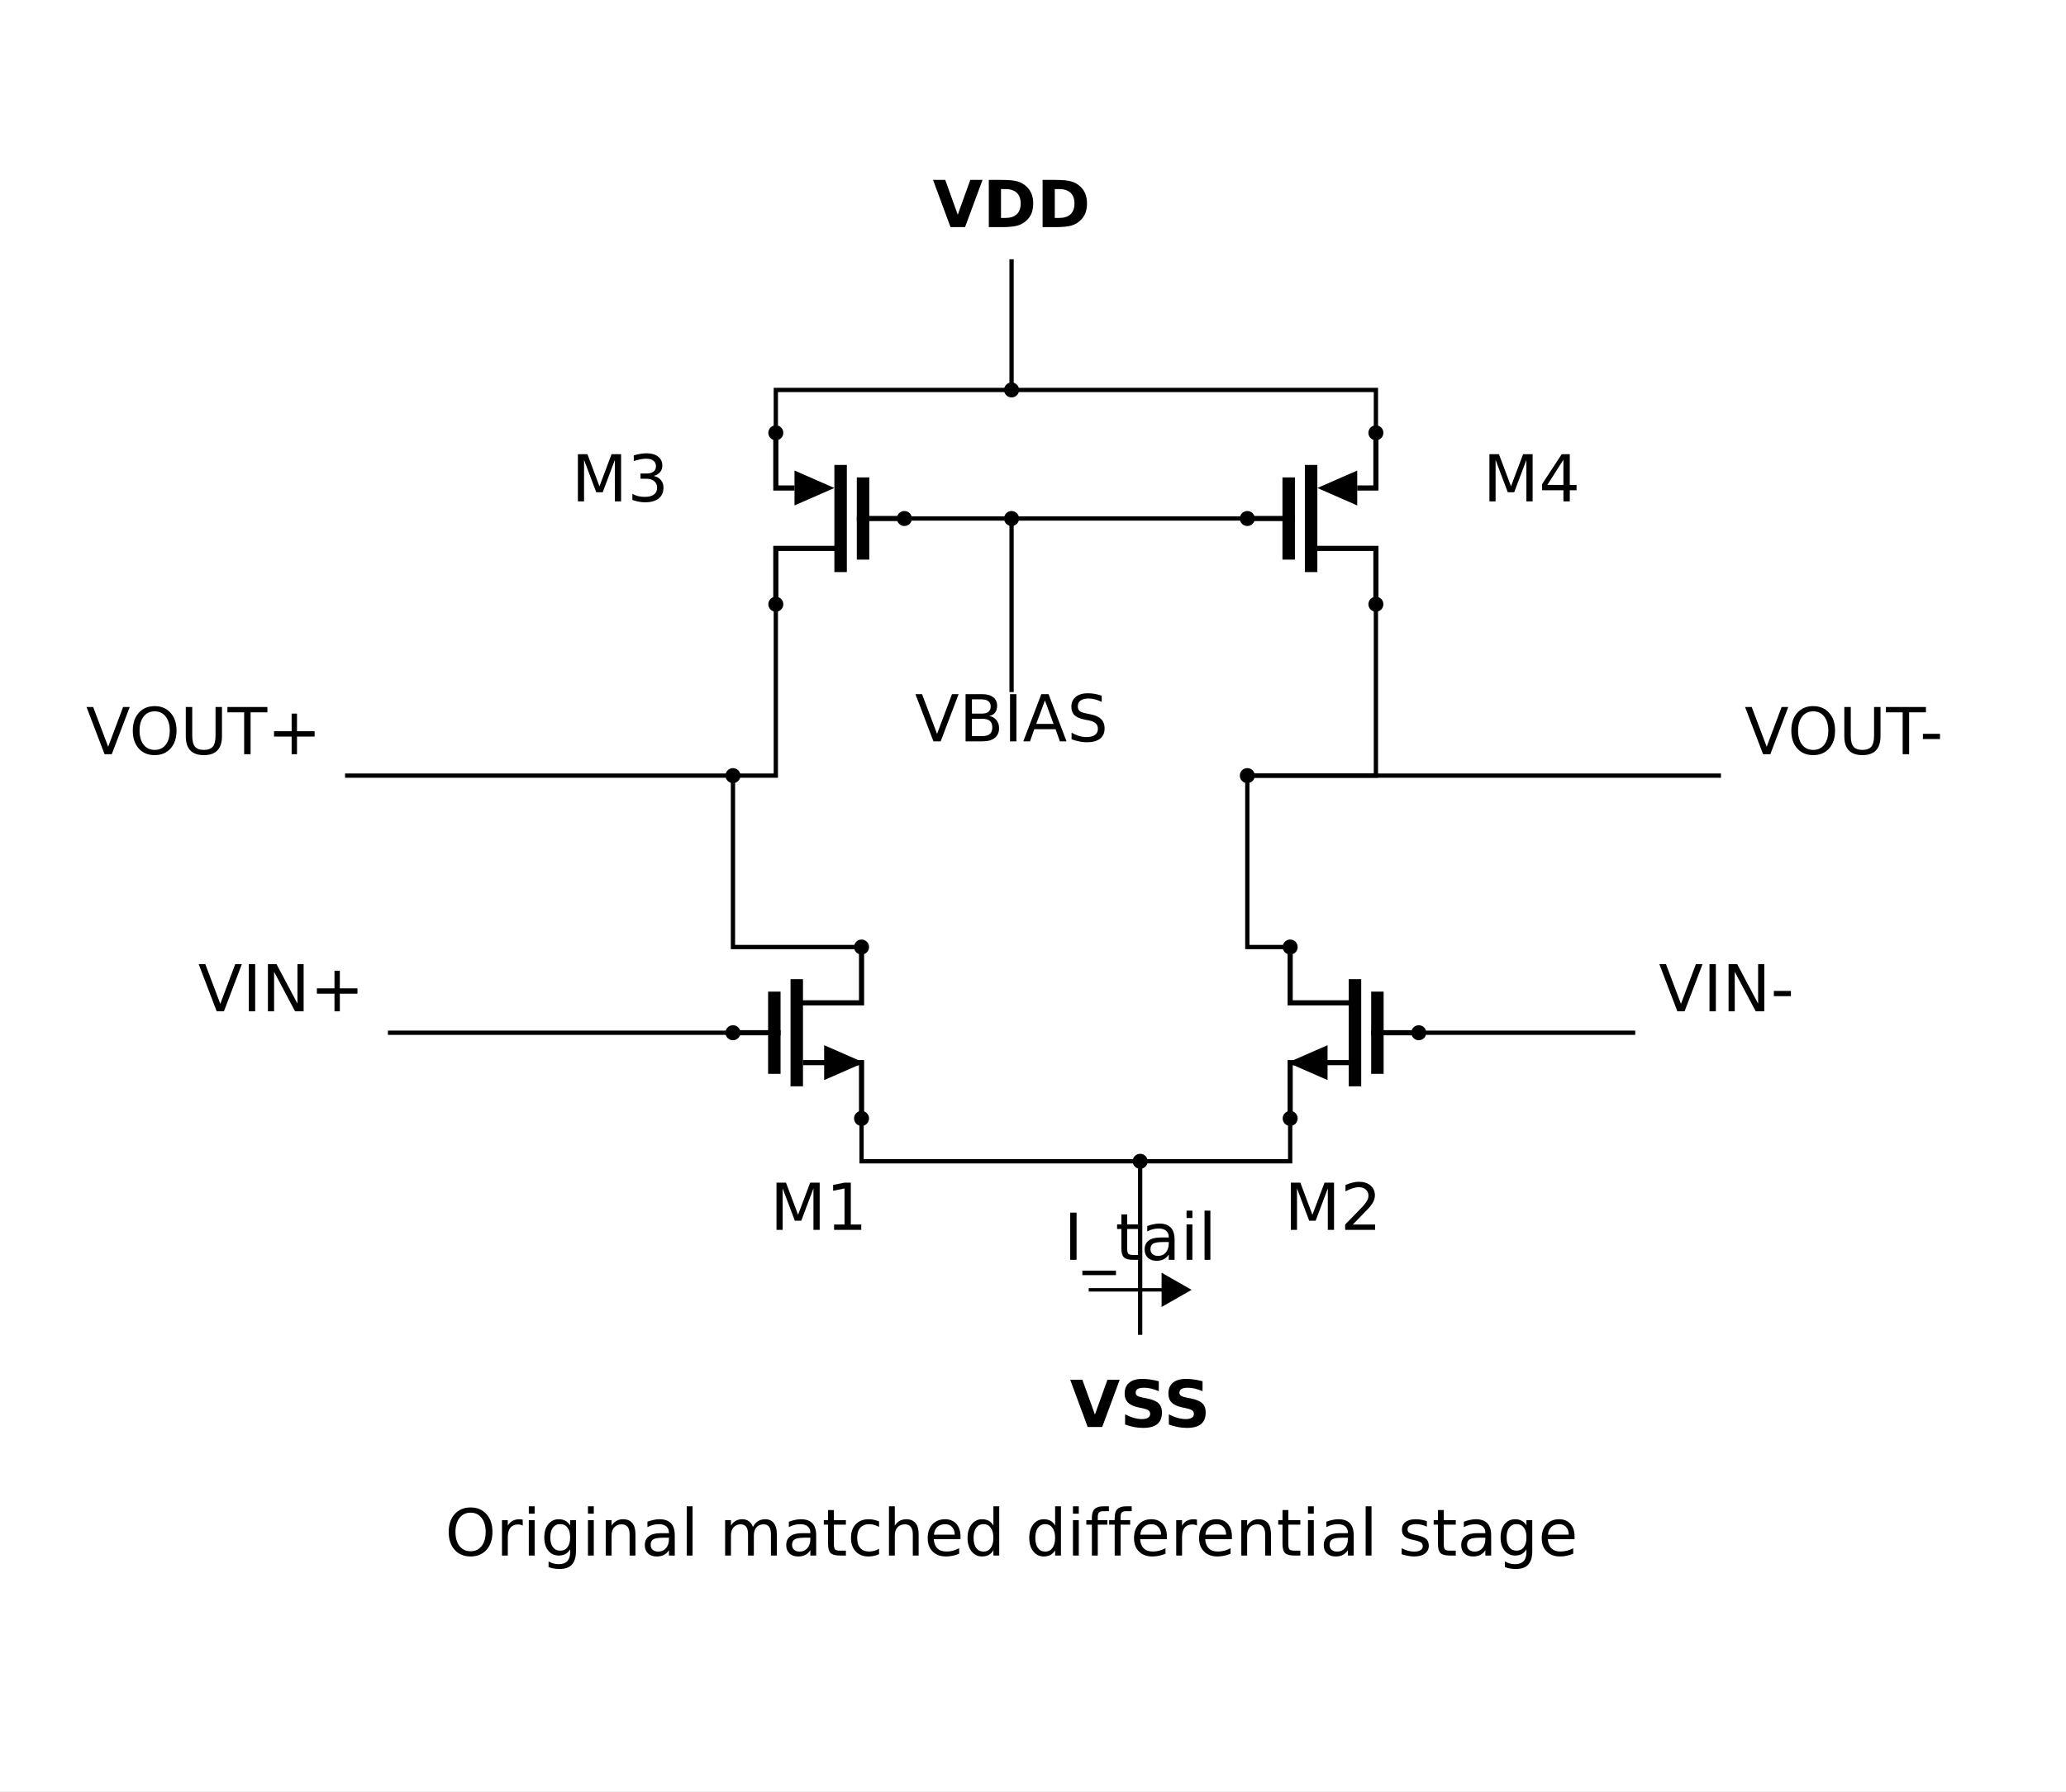
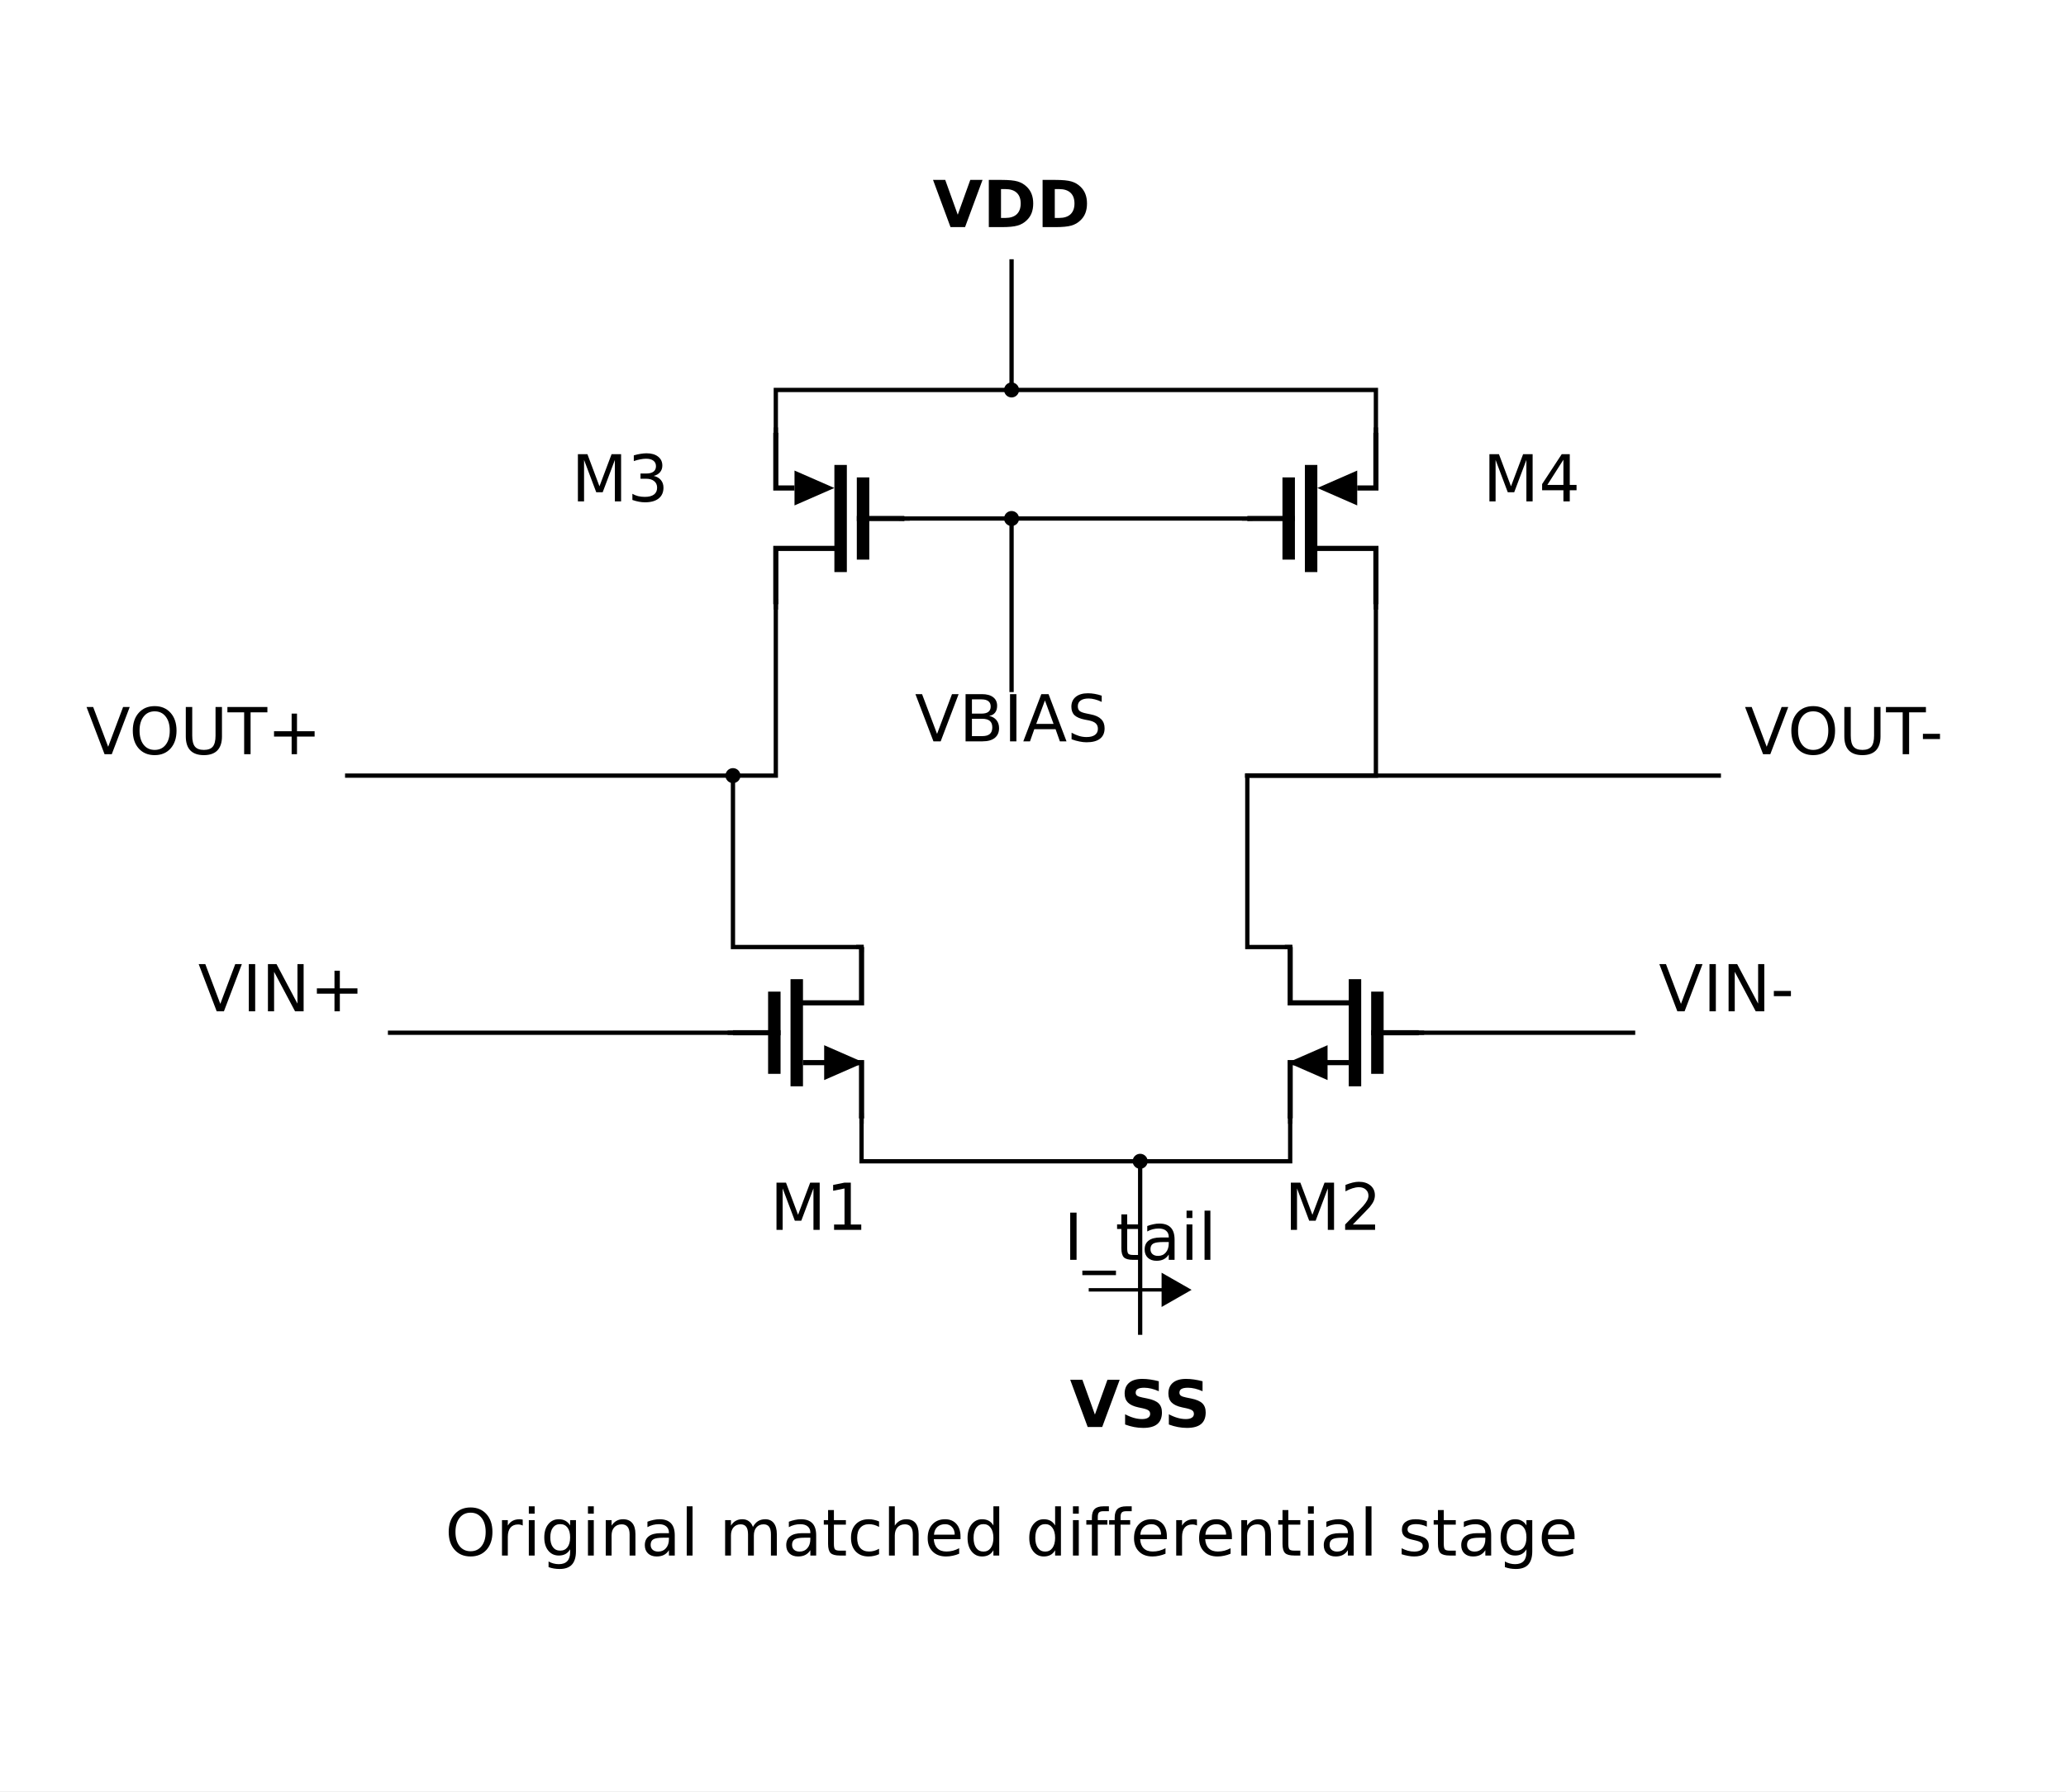
<svg xmlns="http://www.w3.org/2000/svg" viewBox="-11 -41 482 418" role="img" aria-labelledby="title" data-style-profile="textbook-monochrome-v1">
  <rect x="-11" y="-41" width="482" height="418" fill="#fff" />
  <style>text{fill:#000;font-family:'DejaVu Sans',Arial,'Helvetica Neue',Helvetica,sans-serif;font-size:15.116px}path,polyline,line,circle{vector-effect:non-scaling-stroke}</style>
  <g data-layer="formal">
    <g data-layer="routes">
      <polyline data-object-id="route-bias-feed" data-net-id="net-bias" points="225,80 225,120" fill="none" stroke="#000" stroke-width="1" stroke-linecap="square" stroke-linejoin="miter" />
      <polyline data-object-id="route-bias-left" data-net-id="net-bias" points="200,80 225,80" fill="none" stroke="#000" stroke-width="1" stroke-linecap="square" stroke-linejoin="miter" />
      <path data-role="terminal-miter-bridge" data-route-id="route-bias-left" d="M 199.25 80 L 200 80 L 200.75 80" fill="none" stroke="#000" stroke-width="1" stroke-linecap="square" stroke-linejoin="miter" />
      <polyline data-object-id="route-bias-right" data-net-id="net-bias" points="225,80 280,80" fill="none" stroke="#000" stroke-width="1" stroke-linecap="square" stroke-linejoin="miter" />
      <path data-role="terminal-miter-bridge" data-route-id="route-bias-right" d="M 280.75 80 L 280 80 L 279.25 80" fill="none" stroke="#000" stroke-width="1" stroke-linecap="square" stroke-linejoin="miter" />
      <polyline data-object-id="route-outn-bottom" data-net-id="net-voutn" points="280,140 280,180 290,180" fill="none" stroke="#000" stroke-width="1" stroke-linecap="square" stroke-linejoin="miter" />
      <path data-role="terminal-miter-bridge" data-route-id="route-outn-bottom" d="M 290 180.75 L 290 180 L 289.25 180" fill="none" stroke="#000" stroke-width="1" stroke-linecap="square" stroke-linejoin="miter" />
      <polyline data-object-id="route-outn-port" data-net-id="net-voutn" points="280,140 390,140" fill="none" stroke="#000" stroke-width="1" stroke-linecap="square" stroke-linejoin="miter" />
      <polyline data-object-id="route-outn-top" data-net-id="net-voutn" points="310,100 310,140 280,140" fill="none" stroke="#000" stroke-width="1" stroke-linecap="square" stroke-linejoin="miter" />
      <path data-role="terminal-miter-bridge" data-route-id="route-outn-top" d="M 310 99.25 L 310 100 L 310 100.75" fill="none" stroke="#000" stroke-width="1" stroke-linecap="square" stroke-linejoin="miter" />
      <polyline data-object-id="route-outp-bottom" data-net-id="net-voutp" points="160,140 160,180 190,180" fill="none" stroke="#000" stroke-width="1" stroke-linecap="square" stroke-linejoin="miter" />
      <path data-role="terminal-miter-bridge" data-route-id="route-outp-bottom" d="M 190 180.75 L 190 180 L 189.25 180" fill="none" stroke="#000" stroke-width="1" stroke-linecap="square" stroke-linejoin="miter" />
      <polyline data-object-id="route-outp-port" data-net-id="net-voutp" points="70,140 160,140" fill="none" stroke="#000" stroke-width="1" stroke-linecap="square" stroke-linejoin="miter" />
      <polyline data-object-id="route-outp-top" data-net-id="net-voutp" points="170,100 170,140 160,140" fill="none" stroke="#000" stroke-width="1" stroke-linecap="square" stroke-linejoin="miter" />
      <path data-role="terminal-miter-bridge" data-route-id="route-outp-top" d="M 170 99.25 L 170 100 L 170 100.75" fill="none" stroke="#000" stroke-width="1" stroke-linecap="square" stroke-linejoin="miter" />
      <polyline data-object-id="route-vdd-feed" data-net-id="net-vdd" points="225,20 225,50" fill="none" stroke="#000" stroke-width="1" stroke-linecap="square" stroke-linejoin="miter" />
      <polyline data-object-id="route-vdd-left" data-net-id="net-vdd" points="225,50 170,50 170,60" fill="none" stroke="#000" stroke-width="1" stroke-linecap="square" stroke-linejoin="miter" />
      <path data-role="terminal-miter-bridge" data-route-id="route-vdd-left" d="M 170 60.75 L 170 60 L 170 59.25" fill="none" stroke="#000" stroke-width="1" stroke-linecap="square" stroke-linejoin="miter" />
      <polyline data-object-id="route-vdd-right" data-net-id="net-vdd" points="225,50 310,50 310,60" fill="none" stroke="#000" stroke-width="1" stroke-linecap="square" stroke-linejoin="miter" />
      <path data-role="terminal-miter-bridge" data-route-id="route-vdd-right" d="M 310 60.75 L 310 60 L 310 59.25" fill="none" stroke="#000" stroke-width="1" stroke-linecap="square" stroke-linejoin="miter" />
      <polyline data-object-id="route-vinn" data-net-id="net-vinn" points="320,200 370,200" fill="none" stroke="#000" stroke-width="1" stroke-linecap="square" stroke-linejoin="miter" />
      <path data-role="terminal-miter-bridge" data-route-id="route-vinn" d="M 319.25 200 L 320 200 L 320.75 200" fill="none" stroke="#000" stroke-width="1" stroke-linecap="square" stroke-linejoin="miter" />
      <polyline data-object-id="route-vinp" data-net-id="net-vinp" points="80,200 160,200" fill="none" stroke="#000" stroke-width="1" stroke-linecap="square" stroke-linejoin="miter" />
      <path data-role="terminal-miter-bridge" data-route-id="route-vinp" d="M 160.75 200 L 160 200 L 159.25 200" fill="none" stroke="#000" stroke-width="1" stroke-linecap="square" stroke-linejoin="miter" />
      <polyline data-object-id="route-vss-feed" data-net-id="net-vss" points="255,230 255,270" fill="none" stroke="#000" stroke-width="1" stroke-linecap="square" stroke-linejoin="miter" />
      <polyline data-object-id="route-vss-left" data-net-id="net-vss" points="190,220 190,230 255,230" fill="none" stroke="#000" stroke-width="1" stroke-linecap="square" stroke-linejoin="miter" />
      <path data-role="terminal-miter-bridge" data-route-id="route-vss-left" d="M 190 219.25 L 190 220 L 190 220.75" fill="none" stroke="#000" stroke-width="1" stroke-linecap="square" stroke-linejoin="miter" />
      <polyline data-object-id="route-vss-right" data-net-id="net-vss" points="290,220 290,230 255,230" fill="none" stroke="#000" stroke-width="1" stroke-linecap="square" stroke-linejoin="miter" />
      <path data-role="terminal-miter-bridge" data-route-id="route-vss-right" d="M 290 219.25 L 290 220 L 290 220.75" fill="none" stroke="#000" stroke-width="1" stroke-linecap="square" stroke-linejoin="miter" />
    </g>
    <g data-layer="junctions">
-       <circle data-object-id="contact-019c54ef1c179d40" data-node-kind="contact" cx="190" cy="180" r="1.75" fill="#000" />
-       <circle data-object-id="contact-246ab9f614e9b7e7" data-node-kind="contact" cx="160" cy="200" r="1.75" fill="#000" />
      <circle data-object-id="junction-bias" cx="225" cy="80" r="1.75" fill="#000" />
      <circle data-object-id="junction-vdd" cx="225" cy="50" r="1.75" fill="#000" />
      <circle data-object-id="junction-vss" cx="255" cy="230" r="1.75" fill="#000" />
      <circle data-object-id="junction-outp" cx="160" cy="140" r="1.75" fill="#000" />
-       <circle data-object-id="contact-7616201eb4229772" data-node-kind="contact" cx="290" cy="220" r="1.75" fill="#000" />
-       <circle data-object-id="junction-outn" cx="280" cy="140" r="1.75" fill="#000" />
-       <circle data-object-id="contact-7e419ea083f88276" data-node-kind="contact" cx="320" cy="200" r="1.75" fill="#000" />
-       <circle data-object-id="contact-8a012af7145cee04" data-node-kind="contact" cx="310" cy="60" r="1.75" fill="#000" />
-       <circle data-object-id="contact-8adf06d4352625b0" data-node-kind="contact" cx="170" cy="100" r="1.75" fill="#000" />
-       <circle data-object-id="contact-9877f7b02826f787" data-node-kind="contact" cx="310" cy="100" r="1.75" fill="#000" />
-       <circle data-object-id="contact-bb7b146d17dd5fd1" data-node-kind="contact" cx="170" cy="60" r="1.75" fill="#000" />
-       <circle data-object-id="contact-c3a353f8f5c94ee9" data-node-kind="contact" cx="200" cy="80" r="1.75" fill="#000" />
-       <circle data-object-id="contact-cf0f38b01af9e354" data-node-kind="contact" cx="190" cy="220" r="1.75" fill="#000" />
-       <circle data-object-id="contact-cf7951e11d3ba9a0" data-node-kind="contact" cx="280" cy="80" r="1.75" fill="#000" />
-       <circle data-object-id="contact-ddac239a906ea850" data-node-kind="contact" cx="290" cy="180" r="1.75" fill="#000" />
    </g>
    <g data-layer="symbols">
      <g data-object-id="M1" data-symbol-id="nmos">
        <g transform="translate(180 200) rotate(0)">
          <g fill="none" stroke="#000" stroke-width="1" stroke-linecap="square" stroke-linejoin="miter">
            <polyline points="-4.244,-6.977 10,-6.977 10,-20" stroke-width="1.2" stroke-linecap="butt" stroke-linejoin="miter" />
            <polygon points="-11.802,-9.593 -11.802,9.593 -8.895,9.593 -8.895,-9.593" fill="#000" stroke="none" />
            <polygon points="-6.57,-12.5 -6.57,12.5 -3.663,12.5 -3.663,-12.5" fill="#000" stroke="none" />
            <line x1="-8.895" y1="0" x2="-20" y2="0" stroke-width="1.2" stroke-linecap="butt" stroke-linejoin="miter" />
            <polyline points="-3.663,6.977 10,6.977 10,20" stroke-width="1.2" stroke-linecap="butt" stroke-linejoin="miter" />
            <polygon points="10.581,6.977 1.279,2.907 1.279,11.047" fill="#000" stroke="none" />
          </g>
        </g>
      </g>
      <g data-object-id="M2" data-symbol-id="nmos">
        <g transform="translate(300 200) rotate(0) scale(-1 1)">
          <g fill="none" stroke="#000" stroke-width="1" stroke-linecap="square" stroke-linejoin="miter">
            <polyline points="-4.244,-6.977 10,-6.977 10,-20" stroke-width="1.2" stroke-linecap="butt" stroke-linejoin="miter" />
            <polygon points="-11.802,-9.593 -11.802,9.593 -8.895,9.593 -8.895,-9.593" fill="#000" stroke="none" />
            <polygon points="-6.57,-12.5 -6.57,12.5 -3.663,12.5 -3.663,-12.5" fill="#000" stroke="none" />
            <line x1="-8.895" y1="0" x2="-20" y2="0" stroke-width="1.2" stroke-linecap="butt" stroke-linejoin="miter" />
            <polyline points="-3.663,6.977 10,6.977 10,20" stroke-width="1.2" stroke-linecap="butt" stroke-linejoin="miter" />
            <polygon points="10.581,6.977 1.279,2.907 1.279,11.047" fill="#000" stroke="none" />
          </g>
        </g>
      </g>
      <g data-object-id="M3" data-symbol-id="pmos">
        <g transform="translate(180 80) rotate(0) scale(-1 1)">
          <g fill="none" stroke="#000" stroke-width="1" stroke-linecap="square" stroke-linejoin="miter">
            <polyline points="-4.244,6.977 10,6.977 10,20" stroke-width="1.2" stroke-linecap="butt" stroke-linejoin="miter" />
            <polygon points="-11.802,-9.593 -11.802,9.593 -8.895,9.593 -8.895,-9.593" fill="#000" stroke="none" />
            <polygon points="-6.57,-12.5 -6.57,12.5 -3.663,12.5 -3.663,-12.5" fill="#000" stroke="none" />
            <line x1="-8.895" y1="0" x2="-20" y2="0" stroke-width="1.2" stroke-linecap="butt" stroke-linejoin="miter" />
            <polyline points="5.64,-7.122 10,-7.122 10,-20" stroke-width="1.2" stroke-linecap="butt" stroke-linejoin="miter" />
            <polygon points="-3.663,-7.122 5.64,-11.192 5.64,-3.052" fill="#000" stroke="none" />
          </g>
        </g>
      </g>
      <g data-object-id="M4" data-symbol-id="pmos">
        <g transform="translate(300 80) rotate(0)">
          <g fill="none" stroke="#000" stroke-width="1" stroke-linecap="square" stroke-linejoin="miter">
            <polyline points="-4.244,6.977 10,6.977 10,20" stroke-width="1.2" stroke-linecap="butt" stroke-linejoin="miter" />
            <polygon points="-11.802,-9.593 -11.802,9.593 -8.895,9.593 -8.895,-9.593" fill="#000" stroke="none" />
            <polygon points="-6.57,-12.5 -6.57,12.5 -3.663,12.5 -3.663,-12.5" fill="#000" stroke="none" />
            <line x1="-8.895" y1="0" x2="-20" y2="0" stroke-width="1.2" stroke-linecap="butt" stroke-linejoin="miter" />
            <polyline points="5.64,-7.122 10,-7.122 10,-20" stroke-width="1.2" stroke-linecap="butt" stroke-linejoin="miter" />
            <polygon points="-3.663,-7.122 5.64,-11.192 5.64,-3.052" fill="#000" stroke="none" />
          </g>
        </g>
      </g>
    </g>
    <g data-layer="annotations">
      <g data-object-id="annotation-tail" data-kind="route-marker" data-attached-object-id="net-vss">
        <g transform="rotate(0 255 260)">
          <line x1="243" y1="260" x2="265" y2="260" stroke="#000" stroke-width="0.8" />
          <polygon points="267,260 260,256 260,264" fill="#000" />
        </g>
        <text x="255" y="253" text-anchor="middle">I_tail</text>
      </g>
      <text data-object-id="label-bias" data-kind="net-label" data-attached-object-id="port-bias" x="225" y="132" text-anchor="middle" transform="rotate(0 225 132)">VBIAS</text>
      <text data-object-id="label-m1" data-kind="instance-label" data-attached-object-id="M1" x="180" y="246" text-anchor="middle" transform="rotate(0 180 246)">M1</text>
      <text data-object-id="label-m2" data-kind="instance-label" data-attached-object-id="M2" x="300" y="246" text-anchor="middle" transform="rotate(0 300 246)">M2</text>
      <text data-object-id="label-m3" data-kind="instance-label" data-attached-object-id="M3" x="145" y="76" text-anchor="end" transform="rotate(0 145 76)">M3</text>
      <text data-object-id="label-m4" data-kind="instance-label" data-attached-object-id="M4" x="335" y="76" text-anchor="start" transform="rotate(0 335 76)">M4</text>
      <text data-object-id="label-outn" data-kind="net-label" data-attached-object-id="port-voutn" x="396" y="135" text-anchor="start" transform="rotate(0 396 135)">VOUT-</text>
      <text data-object-id="label-outp" data-kind="net-label" data-attached-object-id="port-voutp" x="64" y="135" text-anchor="end" transform="rotate(0 64 135)">VOUT+</text>
      <text data-object-id="label-vdd" data-kind="power-label" data-attached-object-id="port-vdd" x="225" y="12" text-anchor="middle" transform="rotate(0 225 12)" font-weight="bold">VDD</text>
      <text data-object-id="label-vinn" data-kind="net-label" data-attached-object-id="port-vinn" x="376" y="195" text-anchor="start" transform="rotate(0 376 195)">VIN-</text>
      <text data-object-id="label-vinp" data-kind="net-label" data-attached-object-id="port-vinp" x="74" y="195" text-anchor="end" transform="rotate(0 74 195)">VIN+</text>
      <text data-object-id="label-vss" data-kind="power-label" data-attached-object-id="port-vss" x="255" y="292" text-anchor="middle" transform="rotate(0 255 292)" font-weight="bold">VSS</text>
    </g>
    <g data-layer="drafting">
      <text data-object-id="caption" data-kind="draft-text" x="225" y="322" text-anchor="middle" transform="rotate(0 225 322)" font-size="14" font-weight="normal" font-style="normal">Original matched differential stage</text>
    </g>
  </g>
</svg>
